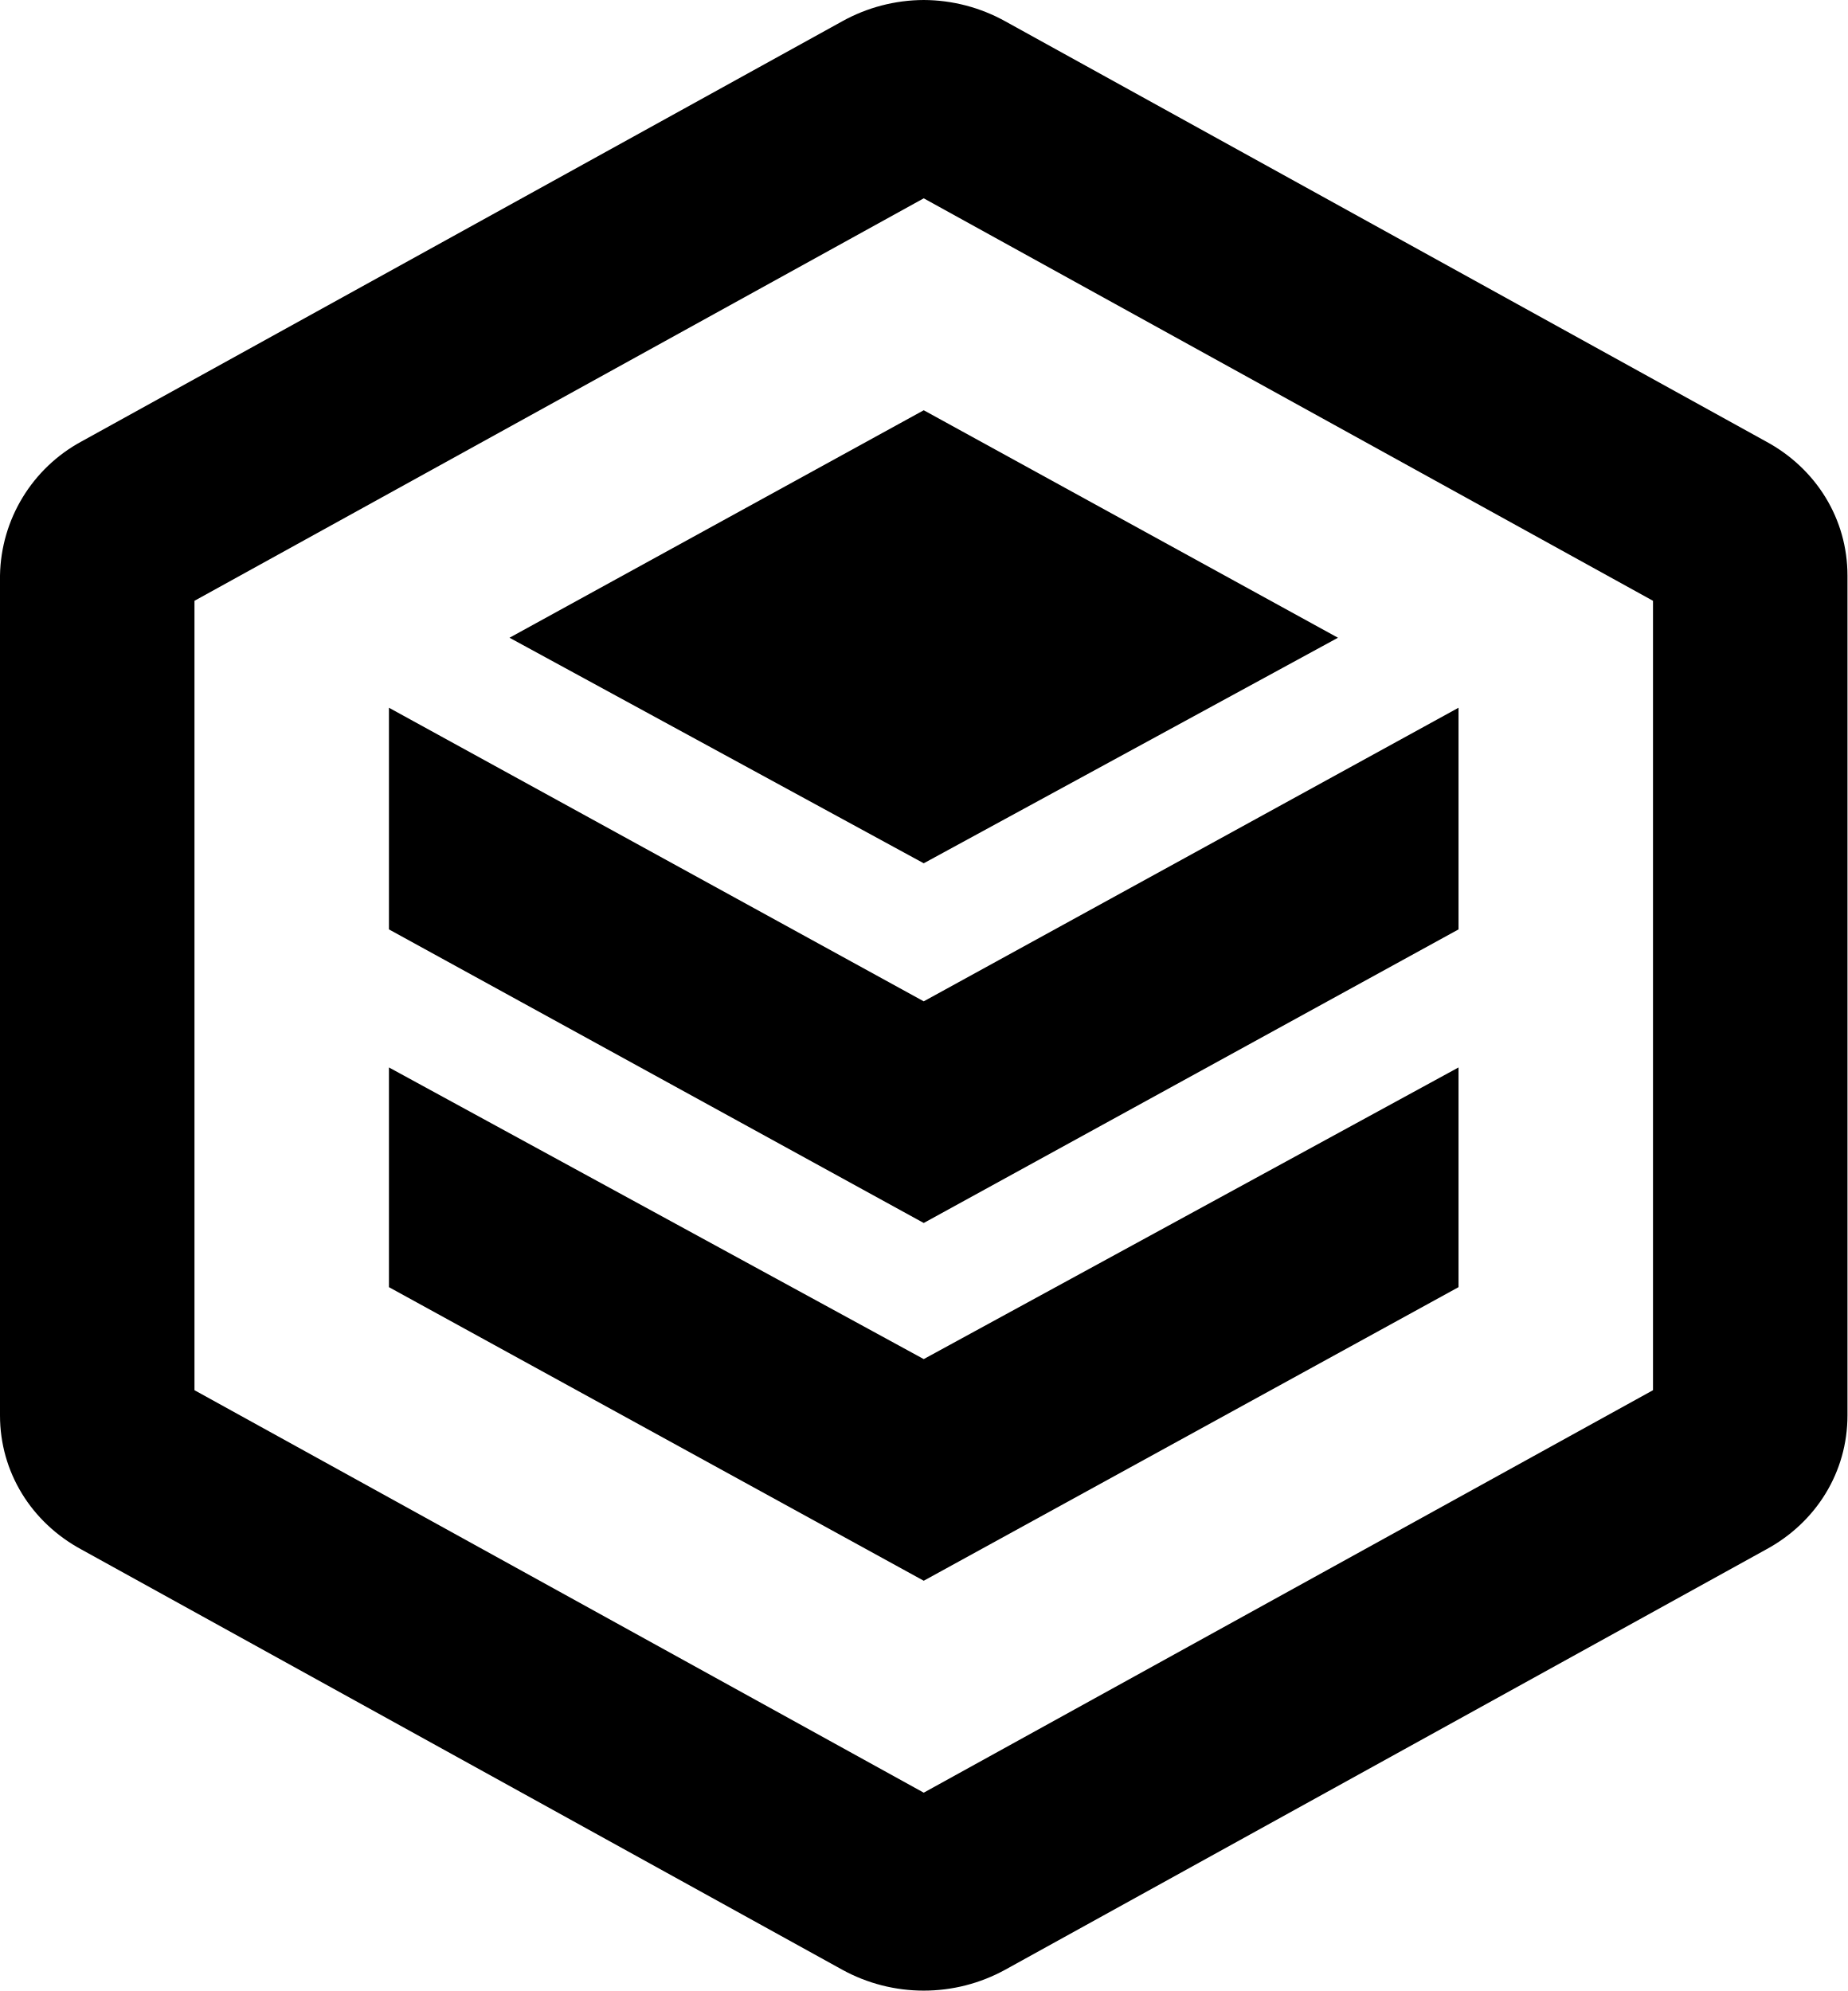
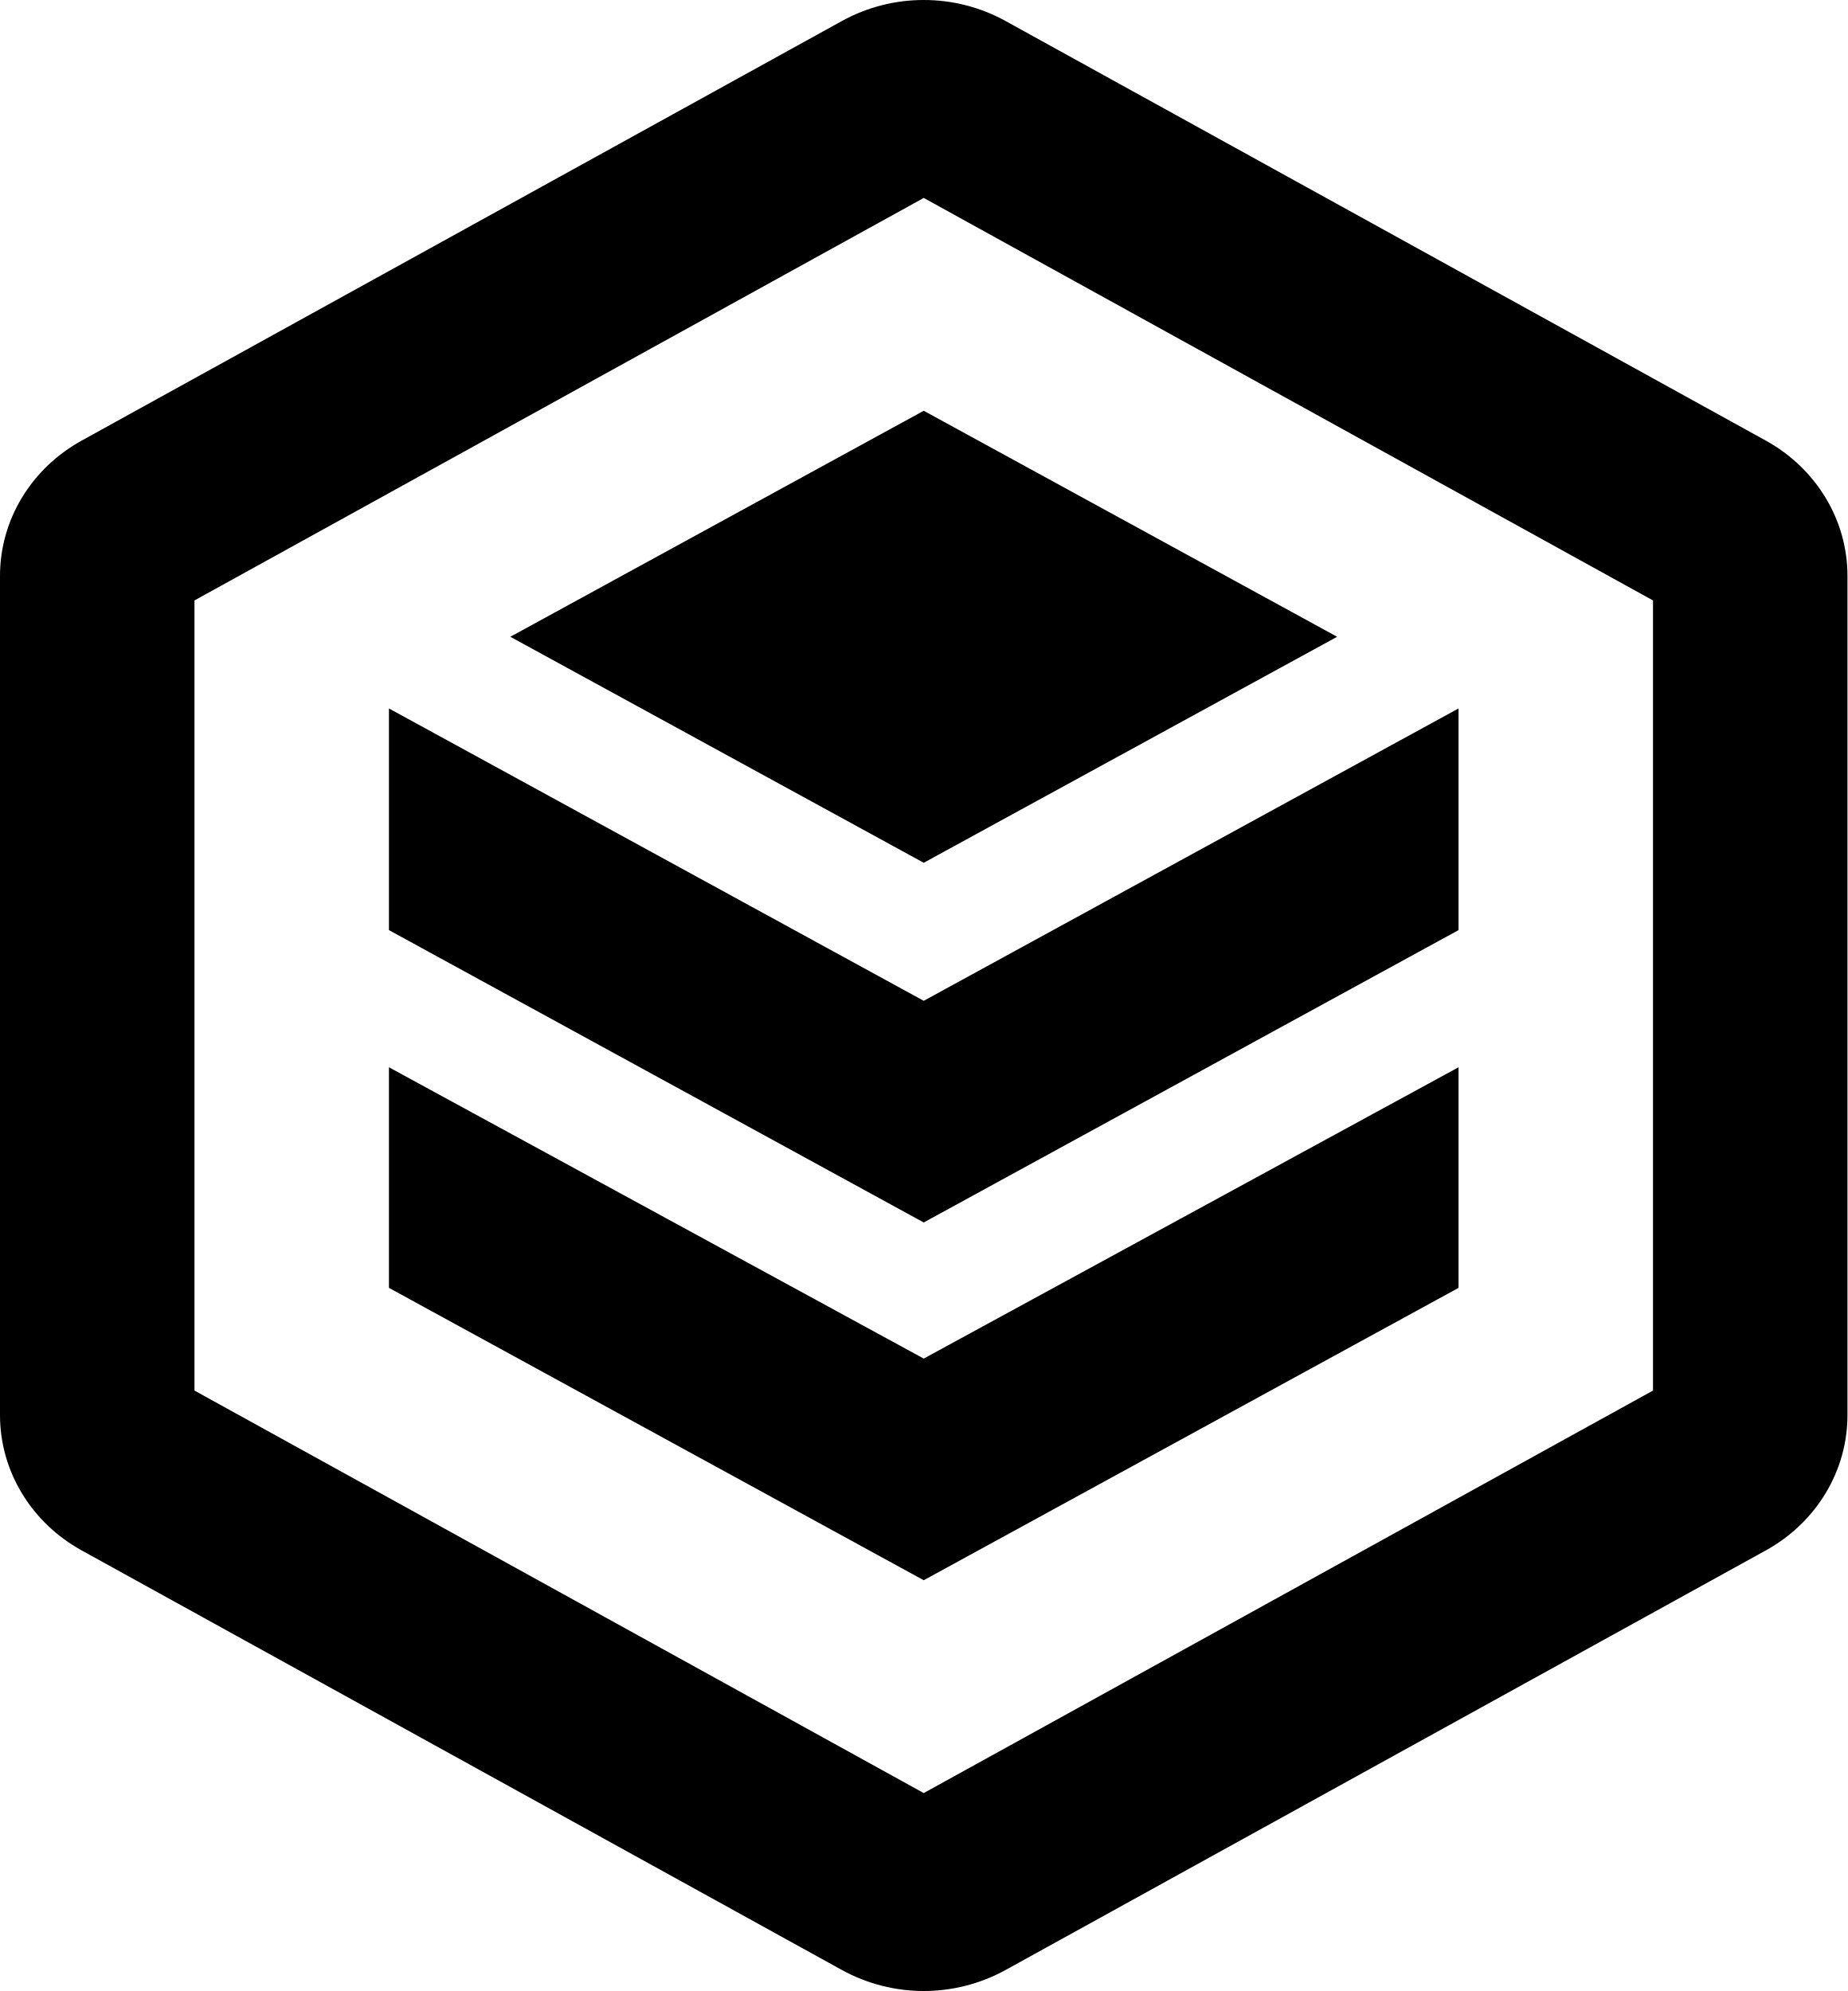
<svg xmlns="http://www.w3.org/2000/svg" viewBox="0 0 950 1024">
-   <path class="box" d="M640 230l375 207v406l-375 207-375-207V437l375-207m0-102a87 87 0 0 0-42 11L207 355a80 80 0 0 0-42 69v432c0 29 16 55 42 69l391 216a87 87 0 0 0 84 0l391-216c26-14 42-40 42-69V424c0-29-16-55-42-69L682 139a87 87 0 0 0-42-11z" transform="translate(-165 -128)" />
-   <path class="bottom" d="M200 549v113l275 151 275-151V549L475 699 200 549z" />
-   <path class="middle" d="M475 515L200 364v114l275 151 275-151V364L475 515z" />
-   <path class="top" d="M475 211L262 328l213 116 213-116-213-117z" />
+   <path id="box" d="M640,229.8l375,207.009V843.189L640,1050.2,265,843.189V436.811L640,229.8M640,128a86.913,86.913,0,0,0-41.994,10.759L206.994,354.607C181.008,368.952,165,395.462,165,424.152v431.7c0,28.69,16.008,55.2,41.994,69.545l391.012,215.848a87.334,87.334,0,0,0,83.988,0l391.012-215.848c25.986-14.345,41.994-40.855,41.994-69.545v-431.7c0-28.69-16.008-55.2-41.994-69.545L681.994,138.759A86.913,86.913,0,0,0,640,128Z" transform="translate(-165 -128)" />
+   <polygon id="bottom" points="200 548.912 200 662.368 475 812.735 750 662.368 750 548.912 475 698.735 200 548.912" />
+   <polygon id="middle" points="475 514.735 200 364.368 200 478.368 475 628.735 750 478.368 750 364.368 475 514.735" />
+   <polygon id="top" points="475 211.265 262.423 327.5 475 443.735 687.577 327.5 475 211.265" />
</svg>
